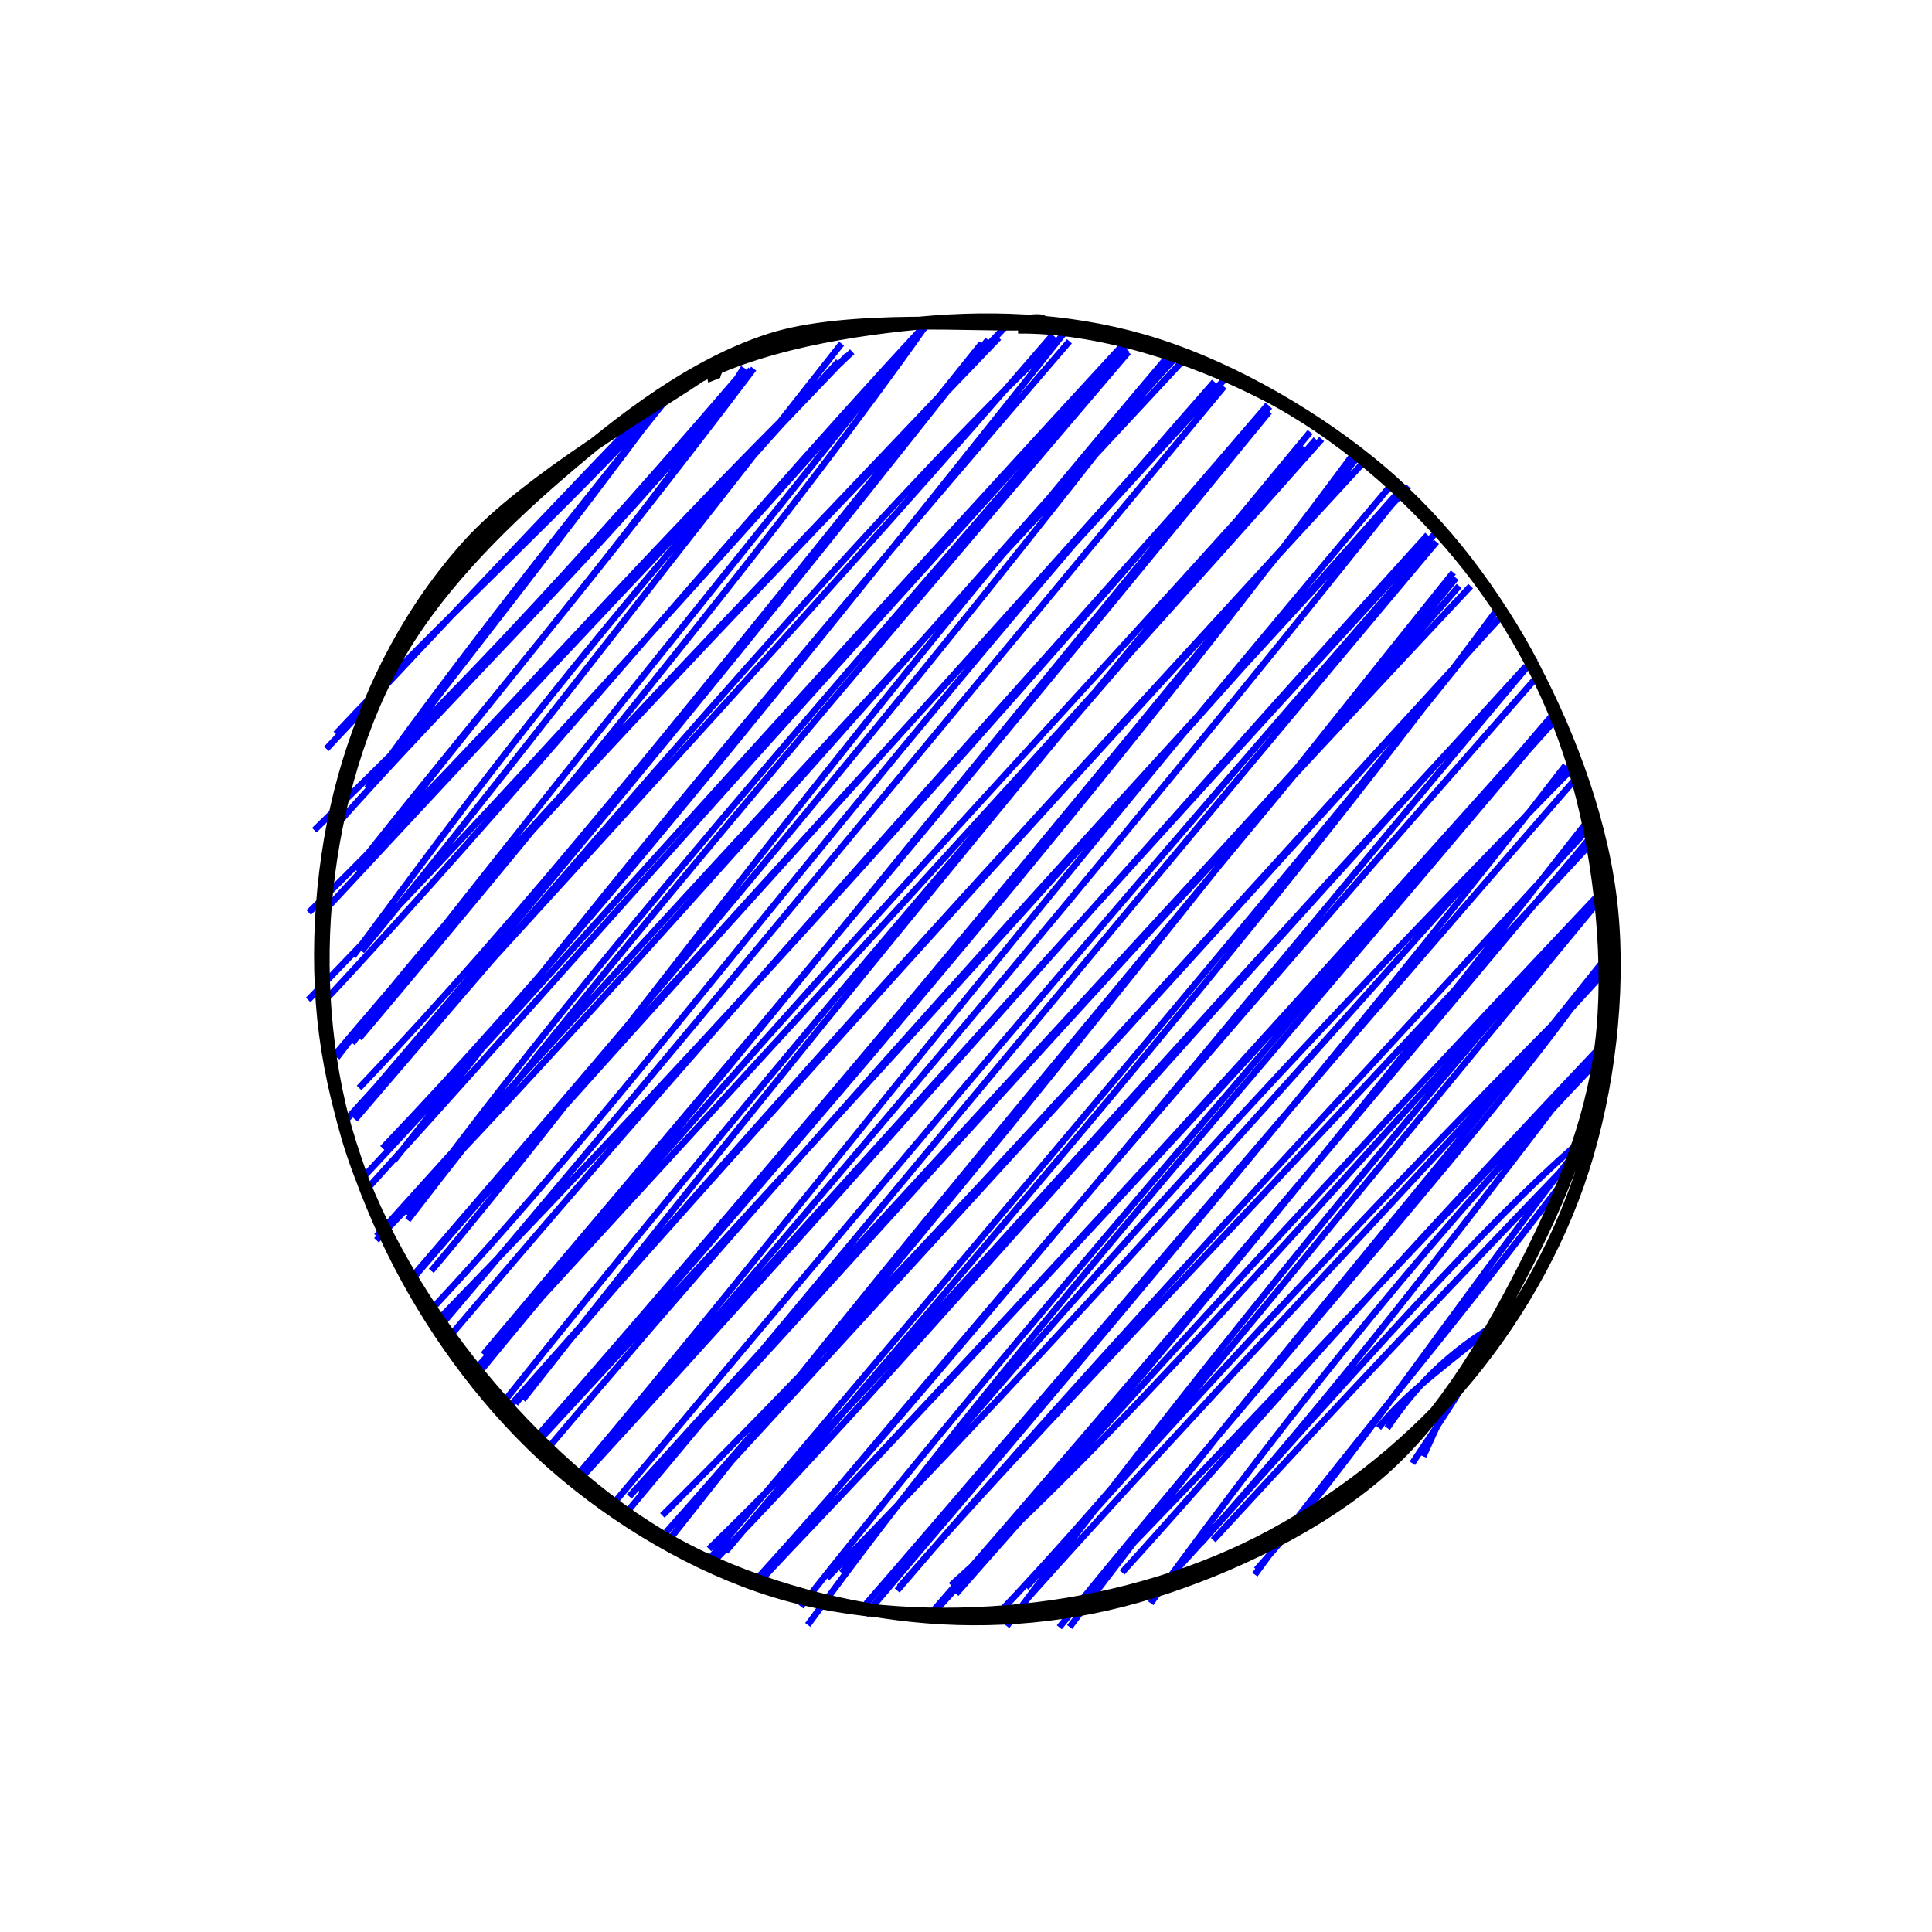
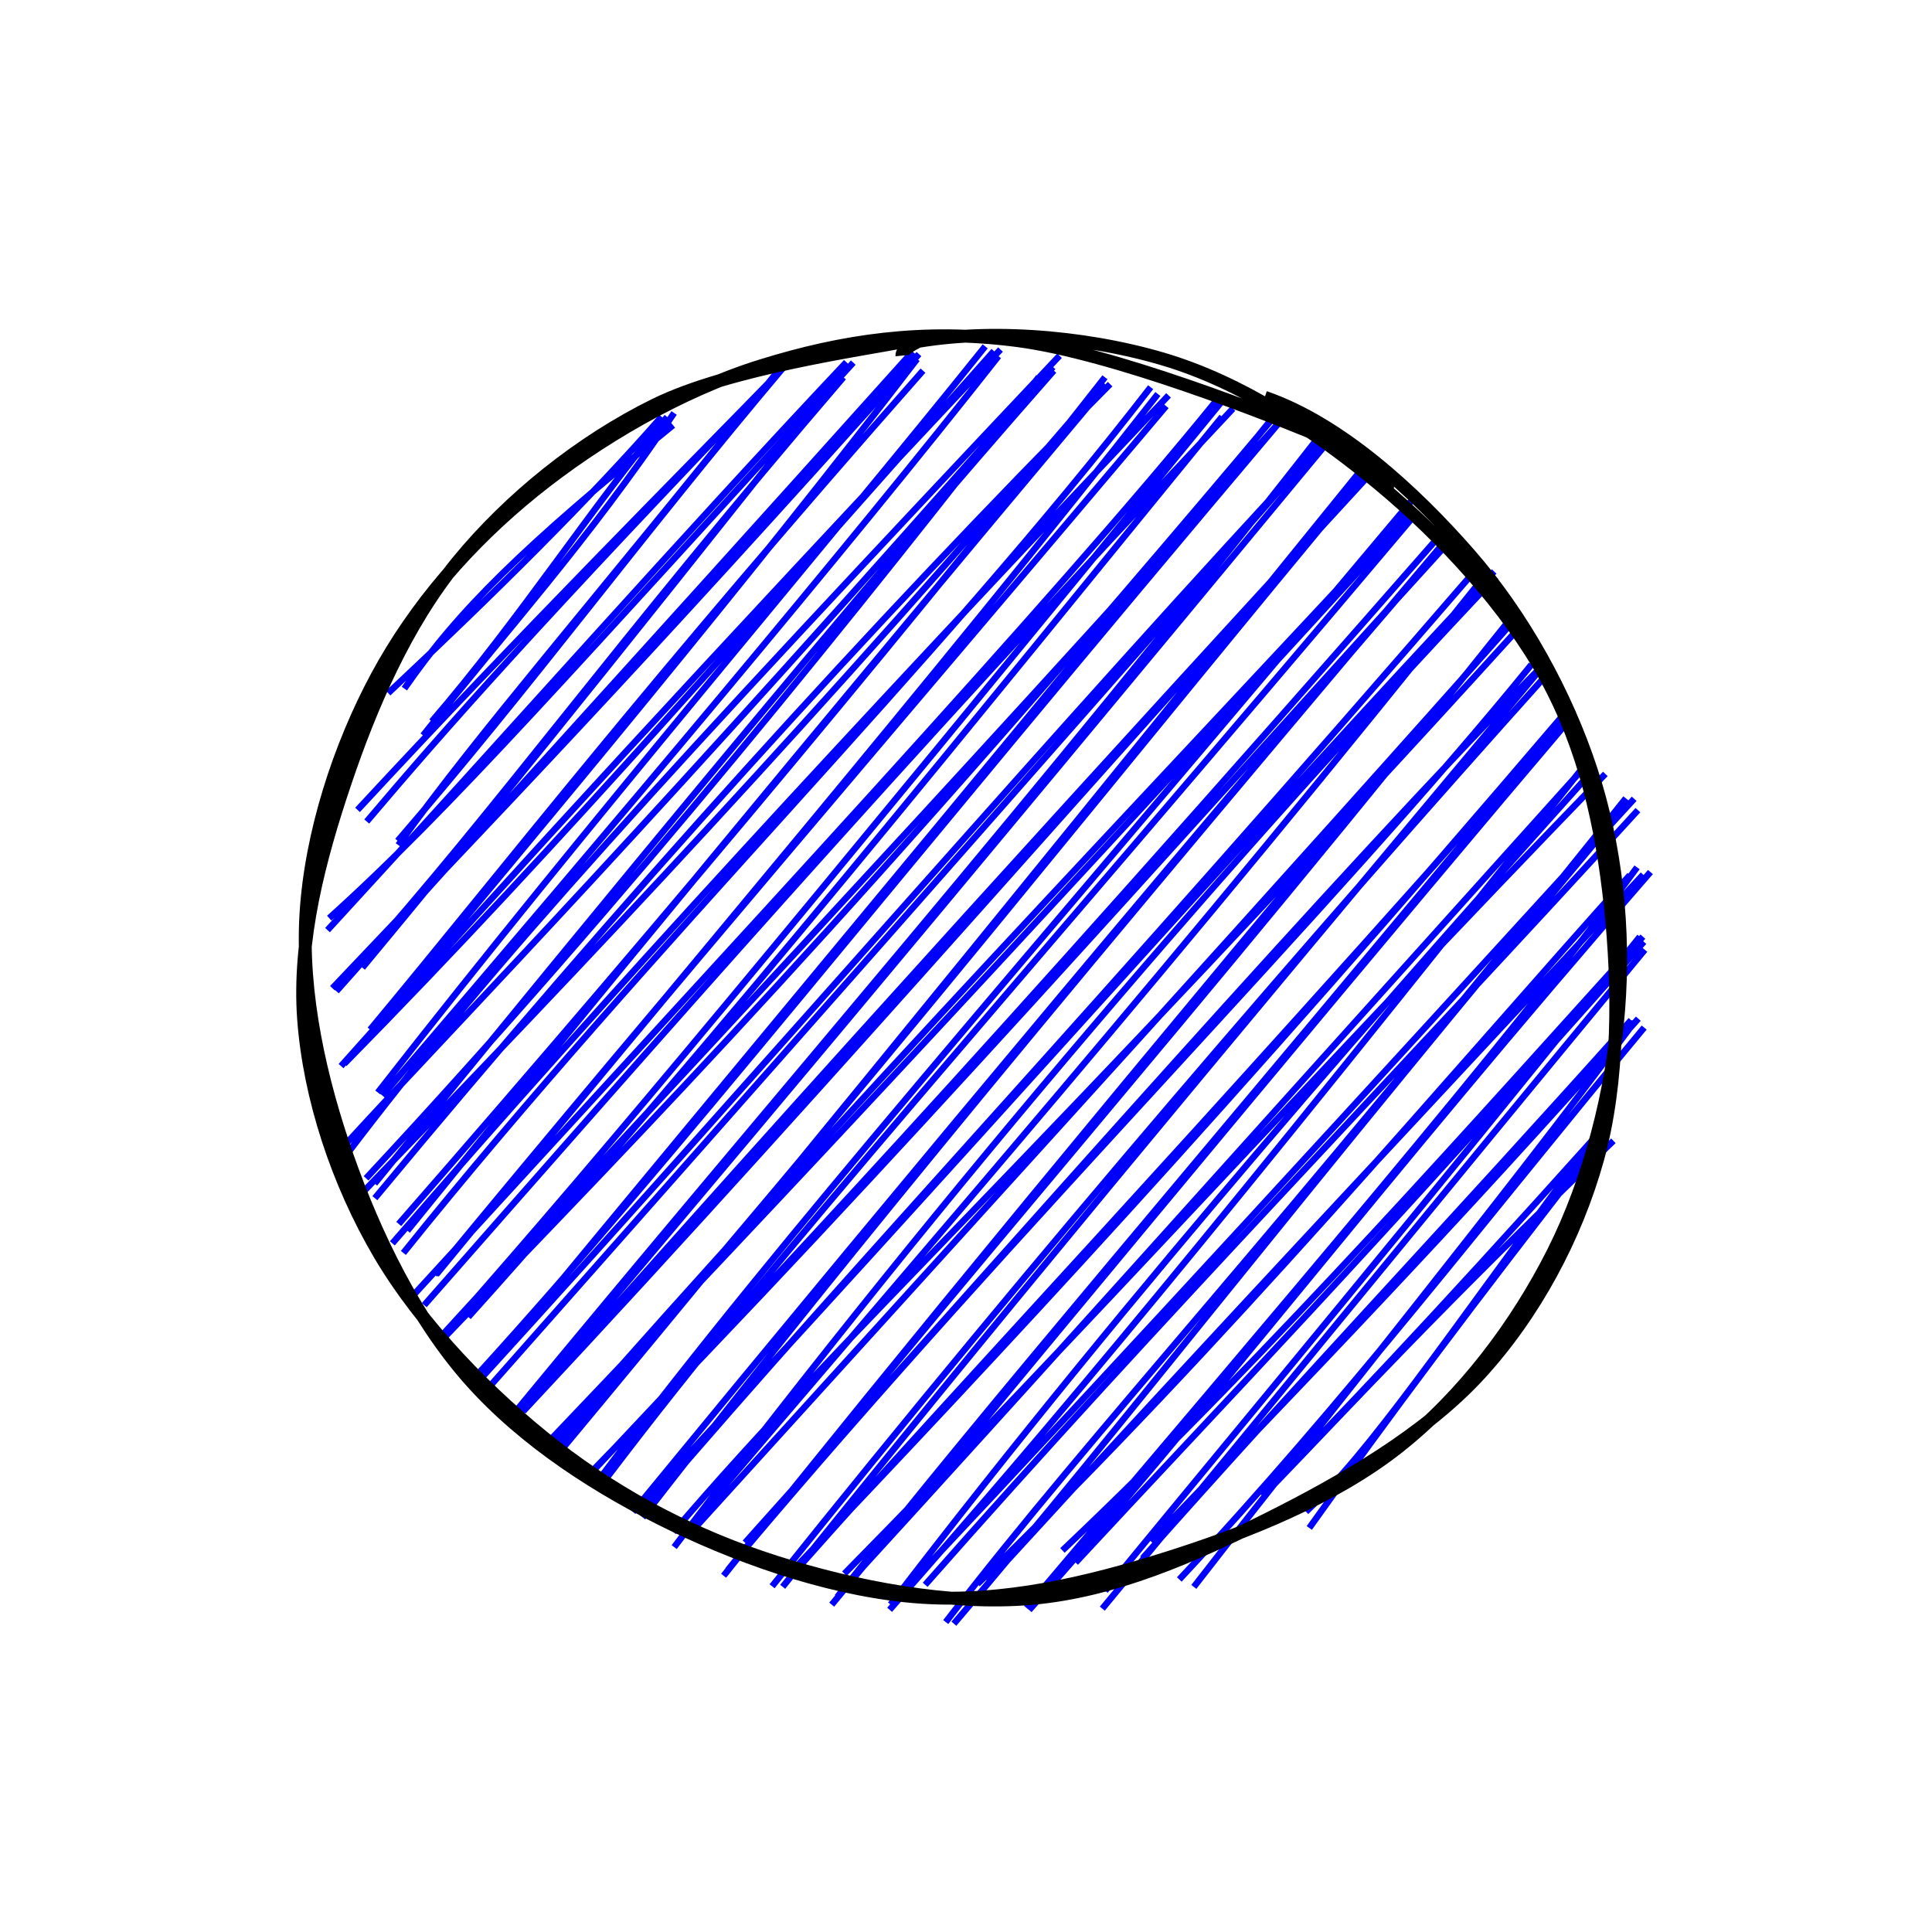
<svg xmlns="http://www.w3.org/2000/svg" width="300" height="300">
  <g>
-     <path d="M52.158 113.963 C69.007 95.867, 87.199 79.631, 104.854 60.294 M50.681 116.276 C68.603 97.123, 86.86 77.761, 103.815 60.253 M56.997 122.425 C71.458 103.451, 87.869 82.817, 103.328 61.85 M57.96 121.033 C74.584 97.778, 93.061 75.009, 104.098 61.262 M48.809 128.914 C63.713 114.333, 81.02 97.736, 115.259 57.831 M51.233 129.245 C70.351 107.55, 92.124 87.076, 116.593 57.396 M55.515 135.34 C79.882 103.537, 103.035 77.393, 115.497 57.1 M56.117 133.812 C74.381 110.756, 92.115 90.255, 117.029 57.249 M47.941 141.693 C77.488 112.75, 105.593 79.766, 132.333 54.615 M50.095 141.717 C72.489 117.655, 95.845 92.448, 131.627 55.142 M54.819 148.472 C71.749 125.693, 91.285 98.524, 130.204 56.127 M56.153 147.676 C75.979 123.565, 94.804 98.869, 130.679 53.357 M49.508 156.373 C80.78 123.03, 109.591 87.233, 143.632 50.488 M47.86 155.266 C72.764 129.547, 96.667 103.759, 144.056 50.356 M55.769 161.233 C91.514 118.904, 125.762 76.15, 143.219 51.333 M54.685 161.971 C82.617 126.162, 111.011 91.213, 143.588 50.42 M52.314 164.214 C73.1 136.862, 98.852 111.141, 155.952 50.908 M51.176 164.788 C74.722 136.671, 99.635 110.183, 155.091 52.432 M55.759 168.935 C81.018 142.406, 103.292 114.62, 152.432 53.321 M57.704 169.599 C88.372 133.837, 119.049 96.364, 153.414 52.764 M55.133 173.817 C97.626 124.147, 138.48 76.794, 164.174 52.698 M53.877 173.766 C92.263 131.436, 131.269 89.408, 163.468 52.008 M61.124 180.264 C82.746 152.69, 106.443 122.199, 166.06 53.003 M59.409 178.289 C84.278 152.207, 107.373 124.518, 165.079 51.906 M56.913 184.712 C83.677 155.24, 110.397 124.575, 174.746 53.84 M56.545 182.649 C83.511 153.816, 110.625 122.765, 174.821 53.055 M63.321 189.456 C88.85 156.244, 117.348 122.559, 175.206 54.67 M63.056 188.546 C87.513 155.257, 113.825 124.683, 174.961 54.249 M58.458 192.582 C102.111 147.179, 143.63 98.334, 183.205 54.801 M58.479 191.945 C100.977 144.72, 142.402 100.335, 183.398 56.304 M66.97 197.342 C95.154 163.875, 119.845 127.927, 182.254 54.292 M64.29 197.938 C101.754 154.483, 139.429 110.348, 182.284 54.97 M63.004 199.436 C104.834 152.173, 149.09 104.194, 188.249 59.898 M63.964 198.689 C95.322 162.091, 128.819 126.026, 190.175 58.87 M67.308 202.998 C100.367 167.528, 127.304 129.077, 188.569 59.288 M69.1 205.056 C108.945 158.191, 146.56 112.255, 190.062 60.028 M70.002 207.311 C104.676 166.463, 138.119 129.168, 197.157 63.129 M67.945 205.062 C112.755 158.98, 155.634 110.965, 196.877 62.858 M76 209.38 C101.444 180.975, 124.779 151.073, 196.184 64.182 M75.061 210.322 C99.094 181.641, 125.419 151.486, 197.092 63.918 M74.699 212.777 C114.293 164.374, 155.3 121.902, 202.407 69.328 M73.846 212.592 C118.826 163.552, 164.942 113.682, 205.233 68.174 M81.181 217.348 C108.141 182.997, 137.295 146.823, 203.439 67.085 M78.455 217.4 C113.96 173.044, 151.156 129.121, 204.348 68.234 M80.047 217.935 C128.403 161.082, 181.32 105.028, 209.998 73.213 M79.054 218.467 C116.948 175.739, 155.562 132.67, 211.457 72.094 M85.332 221.693 C128.666 171.931, 173.18 120.559, 210.755 69.71 M83.8 222.588 C123.425 177.27, 162.854 130.223, 210.809 70.977 M83.741 226.477 C130.441 171.192, 181.795 115.775, 218.719 75.537 M83.223 224.202 C119.436 185.041, 156.106 145.218, 217.025 76.561 M89.326 229.475 C121.257 191.671, 153.009 149.891, 216.025 75.304 M89.98 229.342 C127.76 185.304, 167.689 139.133, 217.262 76.899 M90.611 229.09 C133.966 181.944, 176.758 132.592, 221.681 83.058 M90.531 228.522 C139.174 174.895, 189.26 119.177, 222.949 82.737 M94.486 234.396 C128.517 194.03, 159.842 156.102, 222.705 84.123 M96.678 235.59 C142.155 181.233, 186.207 127.984, 223.055 84.155 M99.079 231.422 C127.612 201.437, 156.162 167.951, 228.36 91.013 M97.716 232.362 C148.504 176.128, 201.254 120.478, 226.564 90.989 M103.475 237.882 C144.937 191.275, 181.704 143.608, 225.668 88.892 M103.975 239.022 C146.222 185.259, 190.607 133.488, 226.093 89.739 M102.848 235.321 C148.314 190.058, 190.366 141.902, 232.704 96.174 M105.204 235.995 C130.94 207.985, 158.515 178.077, 233.108 95.695 M112.684 240.929 C149.54 196.924, 191.801 149.689, 232.838 94.183 M110.442 241.752 C157.028 186.732, 205.937 129.327, 231.686 96.563 M110.09 240.512 C141.024 210.395, 166.786 179.202, 238.382 102.112 M111.206 242.059 C138.569 213.851, 164.092 183.273, 236.961 103.451 M117.672 245.807 C151.069 206.146, 184.834 166.286, 238.99 104.732 M116.926 245.843 C146.926 212.762, 174.626 178.139, 238.016 102.511 M118.412 245.04 C168.038 192.979, 214.988 141.275, 241.704 111.583 M118.23 245.275 C152.206 209.227, 185.413 173.691, 241.578 110.729 M125.43 252.316 C154.876 211.981, 185.236 178.334, 241.508 111.485 M124.349 249.457 C152.049 214.417, 181.41 180.548, 241.585 110.453 M130.71 244.247 C169.92 196.035, 214.783 149.17, 245.33 118.148 M128.421 245.024 C163.932 208.847, 198.127 170.161, 244.088 118.678 M134.474 249.063 C163.347 215.834, 193.548 179.582, 244.925 120.637 M134.369 250.781 C176.005 201.936, 217.08 152.669, 243.083 118.858 M139.656 246.416 C161.83 220.96, 186.954 195.94, 248.285 129.621 M139.315 246.971 C172.374 208.251, 206.258 173.064, 246.187 129.169 M143.577 251.654 C176.681 213.744, 209.981 174.23, 247.763 129.09 M144.27 251.201 C180.404 211.687, 212.631 170.724, 246.129 128 M147.665 246.167 C174.993 221.621, 196.512 196.135, 249.614 137.981 M148.458 247.479 C172.714 219.834, 196.918 193.279, 249.346 137.746 M156.33 252.502 C183.891 215.692, 212.493 180.322, 249.38 137.779 M153.977 251.673 C176.202 228.349, 194.938 204.326, 249.538 138.365 M159.378 248.391 C186.864 217.699, 215.735 187.625, 249.764 150.242 M159.315 246.507 C191.465 209.948, 226 174.059, 251.182 148.991 M164.492 252.685 C198.36 210.905, 234.651 171.147, 249.115 149.252 M166.104 252.642 C190.425 219.968, 218.058 188.155, 249.348 148.753 M174.238 244.168 C190.334 226.53, 205.594 207.939, 248.714 162.347 M173.63 242.046 C200.789 213.991, 227.581 185.14, 249.377 162.437 M178.685 248.943 C201.178 218.02, 223.822 189.914, 250.25 162.499 M179.35 247.314 C199.06 226.274, 216.716 204.342, 248.365 162.591 M186.475 239.613 C210.148 213.255, 230.776 189.794, 245.367 177.267 M188.388 239.147 C199.99 226.569, 213.571 211.756, 247.673 176.361 M195.097 243.737 C210.311 226.716, 222.818 207.057, 246.911 175.911 M194.858 244.504 C207.974 226.385, 221.94 211.108, 247.433 177.281 M215.413 221.749 C218.389 217.453, 223.024 211.105, 232.496 205.54 M214.064 221.718 C218.423 216.043, 226.165 210.771, 233.611 204.449 M221.006 226.141 C225.623 215.792, 229.48 208.947, 233.986 202.585 M219.306 227.21 C223.691 220.551, 227.463 215.652, 233.979 202.687" stroke="blue" stroke-width="1" fill="none" />
-     <path d="M104.38 60.814 C114.604 54.1, 130.034 51.391, 142.599 50.189 C155.165 48.987, 167.776 49.737, 179.774 53.604 C191.772 57.472, 204.875 65.087, 214.587 73.392 C224.298 81.698, 232.097 92.123, 238.041 103.435 C243.986 114.746, 248.961 128.247, 250.253 141.26 C251.544 154.273, 249.734 169.162, 245.789 181.513 C241.844 193.863, 234.939 205.703, 226.583 215.363 C218.227 225.023, 206.98 233.691, 195.653 239.471 C184.325 245.25, 171.207 248.787, 158.618 250.04 C146.029 251.293, 132.191 250.737, 120.117 246.99 C108.044 243.243, 95.853 236.011, 86.176 227.558 C76.498 219.104, 68.041 207.843, 62.053 196.27 C56.065 184.696, 51.569 171.095, 50.248 158.119 C48.926 145.142, 50.36 130.667, 54.125 118.411 C57.891 106.154, 63.897 94.489, 72.84 84.581 C81.783 74.673, 101.435 63.217, 107.781 58.961 C114.128 54.705, 110.294 57.495, 110.917 59.045 M158.078 50.799 C170.404 50.661, 185.007 55.315, 196.412 61.179 C207.817 67.042, 218.502 76.316, 226.508 85.982 C234.513 95.649, 240.711 106.862, 244.442 119.18 C248.172 131.499, 250.042 147.212, 248.89 159.895 C247.738 172.577, 243.23 183.891, 237.53 195.275 C231.83 206.659, 224.477 219.543, 214.69 228.201 C204.903 236.859, 190.967 243.446, 178.808 247.225 C166.65 251.003, 154.131 252.15, 141.738 250.871 C129.345 249.592, 115.659 245.786, 104.449 239.552 C93.239 233.318, 82.774 223.601, 74.478 213.465 C66.182 203.329, 58.662 190.945, 54.674 178.736 C50.686 166.527, 49.48 152.821, 50.552 140.212 C51.625 127.603, 55.051 114.198, 61.109 103.08 C67.167 91.962, 77.15 81.892, 86.902 73.506 C96.654 65.119, 107.598 56.629, 119.621 52.76 C131.644 48.891, 152.585 50.605, 159.04 50.289 C165.496 49.973, 158.617 49.094, 158.354 50.865" stroke="black" stroke-width="2" fill="none" />
+     <path d="M62.791 106.926 C71.262 94.713, 81.054 85.085, 104.513 66.026 M60.277 107.623 C76.978 91.958, 91.783 77.238, 102.73 64.713 M65.694 114.195 C78.606 97.902, 91.074 84.288, 104.678 64.124 M67.044 112.025 C80.622 96.295, 92.157 78.29, 103.59 64.744 M56.945 127.564 C69.185 113.122, 83.208 97.203, 121.511 57.24 M55.52 125.759 C80.825 98.422, 106.531 72.634, 120.526 58.246 M61.75 130.572 C82.944 106.035, 98.993 83.894, 121.811 56.864 M61.851 131.227 C74.897 113.076, 90.94 94.996, 120.974 57.401 M51.117 142.567 C69.916 125.648, 89.023 103.748, 132.498 56.303 M50.857 144.424 C78.201 114.692, 105.777 83.427, 131.424 56.239 M55.778 149.555 C77.025 125.883, 95.078 100.416, 130.97 58.586 M56.276 150.26 C73.272 129.79, 90.641 108.45, 131.463 56.864 M52.232 153.915 C71.859 131.682, 90.934 111.198, 141.721 54.592 M51.618 153.448 C75.58 128.175, 98.324 104.664, 142.693 54.977 M57.472 159.882 C78.84 134.215, 99.982 106.656, 143.319 57.551 M58.112 159.526 C86.893 124.98, 114.739 91.762, 142.403 55.749 M53.448 165.195 C87.932 130.123, 117.956 95.327, 154.334 54.51 M52.956 165.541 C80.783 134.297, 108.06 104.671, 155.357 54.277 M58.666 169.64 C92.239 126.632, 127.699 85.338, 152.983 53.782 M59.376 170.121 C95.598 127.87, 131.38 85.364, 155.04 55.306 M53.875 179.214 C76.37 149.55, 102.348 121.178, 164.523 55.243 M53.307 178.069 C74.683 154.785, 98.505 130.915, 163.509 56.988 M56.842 182.97 C97.436 139.403, 134.244 93.454, 161.29 58.562 M58.18 183.779 C94.792 138.859, 132.161 93.279, 163.64 57.551 M58.209 186.051 C96.213 140.235, 135.794 96.436, 172.378 59.648 M55.701 185.806 C91.493 148.721, 126.396 111.926, 171.355 59.433 M63.26 191.101 C91.33 156.392, 123.911 116.833, 171.152 60.468 M61.913 190.054 C105.611 140.043, 145.984 91.279, 171.577 58.585 M62.637 194.555 C101.375 146.307, 145.021 103.665, 178.67 60.126 M60.924 193.066 C94.887 153.855, 131.6 114.103, 181.455 61.391 M67.473 197.913 C103.955 153.663, 139.751 111.99, 181.082 63.055 M67.735 197.918 C105.839 151.505, 144.487 106.228, 179.797 61.179 M65.875 202.664 C101.477 162.15, 138.578 119.737, 191.448 63.448 M63.811 201.527 C114.181 146.423, 163.614 93.394, 188.959 62.102 M72.72 204.497 C112.628 160.109, 151.181 111.921, 189.759 64.718 M69.846 206.233 C95.143 177.566, 119.599 148.008, 189.919 62.098 M68.329 208.375 C100.362 174.929, 132.511 142.425, 198.198 64.317 M68.587 207.411 C104.803 167.788, 142.557 128.141, 200.036 64.053 M74.035 213.564 C105.183 179.351, 134.961 140.947, 199.5 64.594 M74.31 214.376 C123.966 154.25, 173.598 94.905, 198.481 63.802 M74.589 216.927 C117.591 168.279, 157.482 123.369, 205.324 68.529 M74.23 214.546 C120.99 163.245, 166.01 110.904, 205.52 68.581 M79.07 220.384 C120.779 169.8, 161.374 123.341, 204.601 68.079 M79.002 220.837 C110.954 183.154, 142.87 145.079, 205.452 69.522 M80.452 219.792 C126.673 167.571, 175.425 114.126, 210.957 75.465 M81.248 219.143 C130.71 166.228, 178.962 110.185, 212.152 74.268 M85.885 226.688 C129.178 174.651, 174.403 118.568, 211.1 73.304 M85.954 225.034 C133.173 171.018, 176.988 115.533, 212.32 73.255 M85.689 223.355 C131.171 175.692, 180.015 122.679, 218.736 80.214 M86.175 223.675 C131.173 172.4, 178.958 122.494, 219.048 79.25 M94.397 229.241 C121.486 193.524, 152.781 159.203, 219.574 80.098 M93.467 229.14 C122.583 190.532, 155.422 153.79, 219.174 77.761 M91.361 229.181 C120.914 197.732, 148.407 168.989, 224.555 82.041 M92.099 228.281 C138.751 180.47, 182.1 131.268, 225.034 84.096 M99.799 235.63 C126.721 201.024, 153.394 168.028, 224.491 83.919 M98.279 234.768 C142.662 180.702, 188.991 125.335, 224.03 84.763 M100.945 233.5 C133.782 195.121, 169.501 157.611, 230.133 87.354 M99.5 233.77 C147.441 182.177, 193.427 129.742, 232.013 88.735 M104.687 240.232 C147.759 183.483, 191.525 132.806, 232.285 89.551 M106.094 238.252 C143.764 193.886, 183.031 149.037, 230.991 88.859 M104.569 237.892 C131.004 206.956, 160.393 180.612, 236.923 96.358 M107.258 237.972 C153.663 186.865, 200.752 135.179, 236.108 95.192 M112.363 244.678 C148.937 198.604, 184.41 158.925, 235.585 94.789 M113.023 243.799 C140.694 209.242, 169.471 174.13, 234.667 96.291 M115.009 241.328 C158.255 189.962, 207.297 140.767, 237.81 103.192 M115.697 239.545 C161.051 189.009, 206.464 137.098, 240.044 102.81 M119.893 246.313 C162.005 193.629, 204.412 144.612, 239.961 104.996 M121.534 246.399 C153.35 206.711, 185.257 168.411, 239.674 103.36 M122.516 244.469 C156.348 208.792, 189.408 173.552, 243.127 110.582 M123.681 243.762 C151.633 212.236, 181.304 181.287, 243.2 111.29 M129.146 249.17 C174.942 193.813, 217.384 142.705, 244.498 110.823 M130.016 247.973 C154.231 217.172, 181.176 186.269, 243.285 111.45 M131.116 244.363 C168.598 206.33, 203.226 167.724, 249.281 120.174 M131.288 246.274 C160.257 214.619, 187.123 184.562, 246.806 118.258 M138.285 249.143 C176.184 199.621, 218.106 152.171, 247.371 119.593 M138.137 249.968 C163.461 221.282, 188.012 191.905, 246.995 117.664 M143.66 246.087 C179.78 205.075, 217.193 166.54, 254.339 125.796 M141.829 245.441 C175.373 209.762, 209.489 172.519, 253.755 124.035 M146.852 251.875 C170.613 221.021, 196.597 193.976, 252.46 123.96 M148.117 252.127 C174.908 220.83, 200.066 187.599, 252.413 125.171 M151.782 245.96 C190.523 208.289, 224.884 167.281, 253.085 135.882 M153.408 245.588 C188.66 207.005, 223.378 170.109, 255.148 135.81 M159.809 250.001 C186.71 220.111, 213.5 184.541, 256.279 135.411 M159.391 249.672 C197.027 205.253, 235.188 160.662, 254.2 134.679 M164.975 240.752 C198.01 209.436, 230.23 172.883, 255.112 145.442 M167.02 242.64 C190.092 217.75, 212.69 194.5, 255.263 146.24 M171.165 249.789 C197.189 218.355, 221.232 188.811, 255.405 147.478 M171.609 247.02 C195.703 217.662, 218.978 189.908, 254.637 145.452 M177.413 241.988 C202.094 214.115, 225.156 189.856, 253.272 158.41 M178.703 239.331 C202.398 214.704, 225.369 190.911, 254.399 158.177 M183.12 245.257 C208.754 217.921, 231.037 188.778, 255.307 159.557 M185.376 246.412 C209.171 215.797, 232.042 187.877, 253.798 158.691 M195.994 232.276 C208.949 218.705, 219.027 208.514, 248.822 175.322 M197.963 230.363 C210.837 217.012, 221.982 204.733, 250.528 177.143 M202.798 234.736 C213.005 225.093, 222.78 210.327, 248.57 175.339 M203.305 237.26 C215.801 219.756, 228.042 203.334, 248.693 176.853" stroke="blue" stroke-width="1" fill="none" />
+     <path d="M196.383 61.69 C208.176 65.745, 219.68 76.35, 228.132 86.004 C236.584 95.658, 243.229 107.805, 247.097 119.614 C250.964 131.423, 252.327 144.385, 251.339 156.857 C250.351 169.329, 246.861 183.14, 241.169 194.445 C235.478 205.749, 227.196 216.764, 217.188 224.684 C207.181 232.603, 193.471 238.072, 181.124 241.961 C168.776 245.851, 155.848 248.872, 143.104 248.022 C130.359 247.172, 116.35 242.492, 104.655 236.862 C92.961 231.232, 81.384 223.773, 72.936 214.241 C64.489 204.708, 58.206 191.727, 53.968 179.665 C49.731 167.604, 46.749 154.319, 47.512 141.872 C48.275 129.425, 52.655 115.918, 58.548 104.983 C64.441 94.049, 72.925 84.295, 82.869 76.263 C92.812 68.23, 105.683 60.682, 118.209 56.788 C130.735 52.894, 143.308 50.97, 158.024 52.896 C172.741 54.823, 196.998 64.338, 206.507 68.349 C216.015 72.361, 215.987 75.595, 215.074 76.966 M140.195 53.467 C152.461 50.845, 168.152 52.09, 180.484 55.719 C192.816 59.348, 204.257 66.987, 214.186 75.243 C224.115 83.498, 234.079 94.348, 240.056 105.252 C246.033 116.156, 248.711 128.203, 250.046 140.667 C251.381 153.131, 251.449 167.912, 248.066 180.035 C244.683 192.158, 238.297 204.093, 229.749 213.405 C221.201 222.716, 208.377 230.105, 196.778 235.905 C185.179 241.706, 172.886 247.103, 160.157 248.207 C147.427 249.311, 132.716 246.454, 120.401 242.53 C108.085 238.607, 96.51 232.63, 86.265 224.667 C76.02 216.703, 65.453 205.825, 58.933 194.752 C52.413 183.678, 48.037 170.427, 47.144 158.228 C46.252 146.028, 49.591 133.39, 53.579 121.552 C57.566 109.714, 63.056 96.979, 71.069 87.199 C79.082 77.42, 90.085 68.574, 101.657 62.877 C113.229 57.18, 134.104 54.294, 140.504 53.019 C146.903 51.743, 139.881 53.493, 140.052 55.224" stroke="black" stroke-width="2" fill="none" />
  </g>
</svg>
